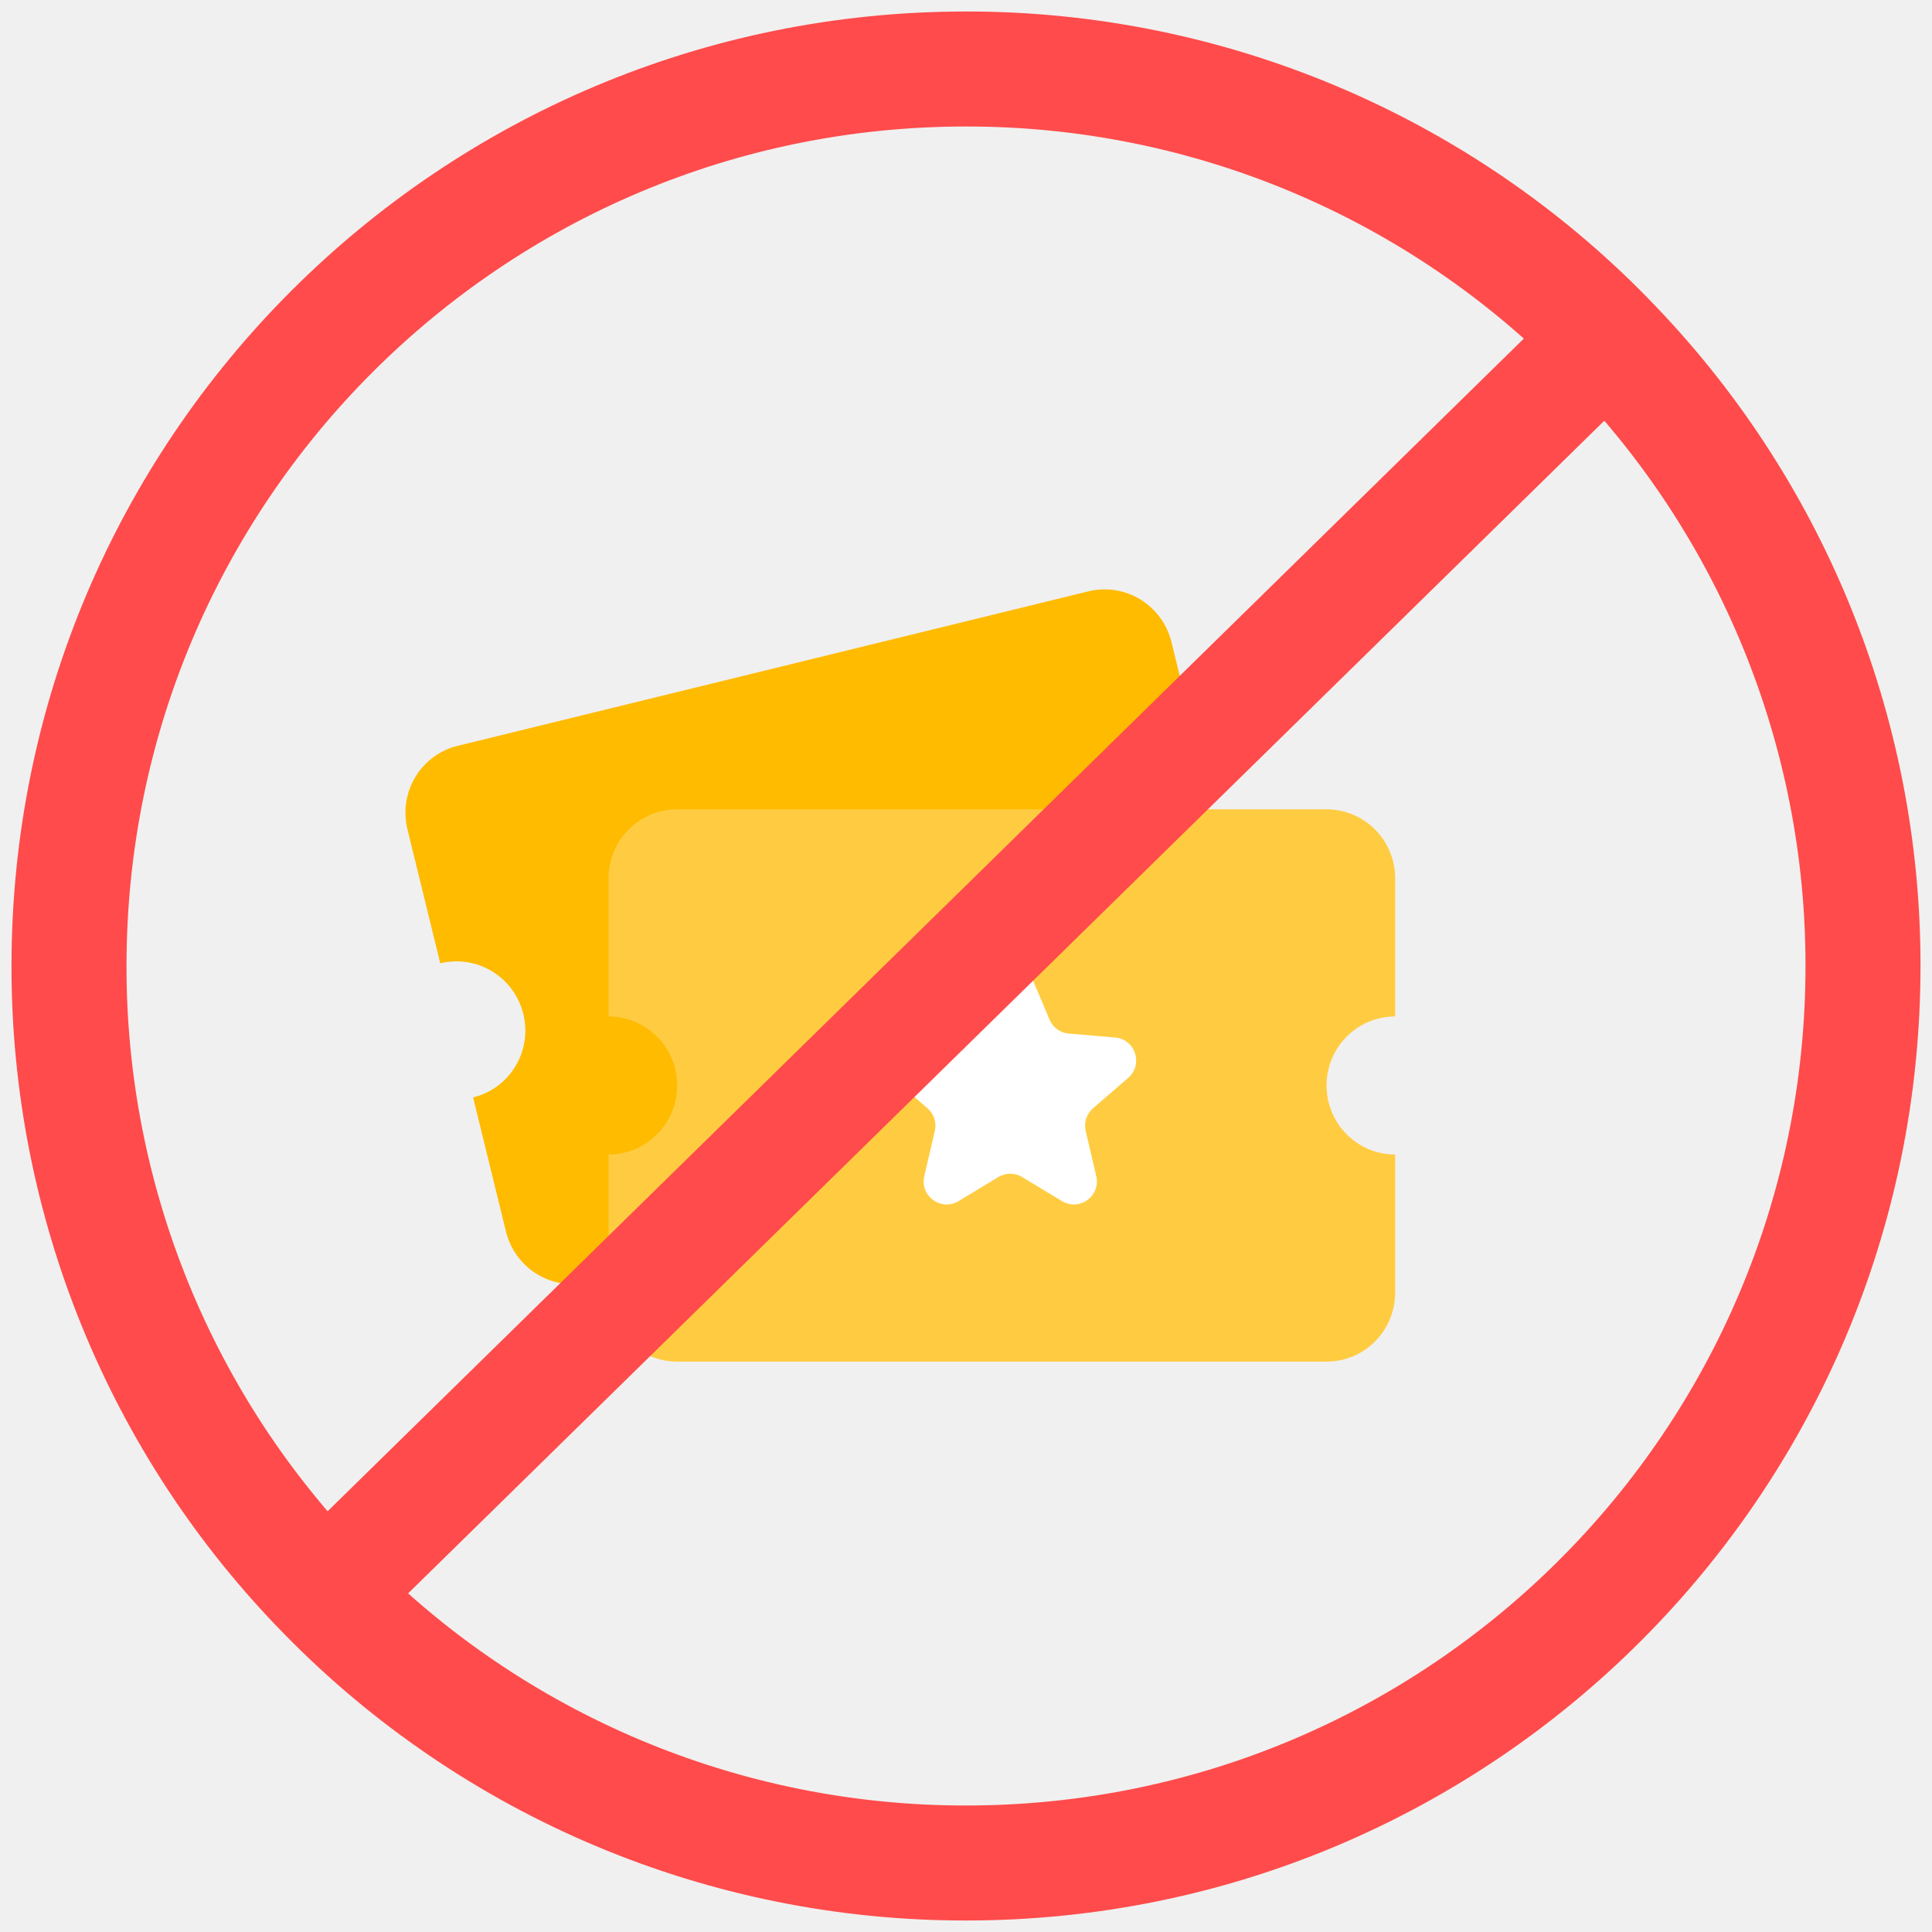
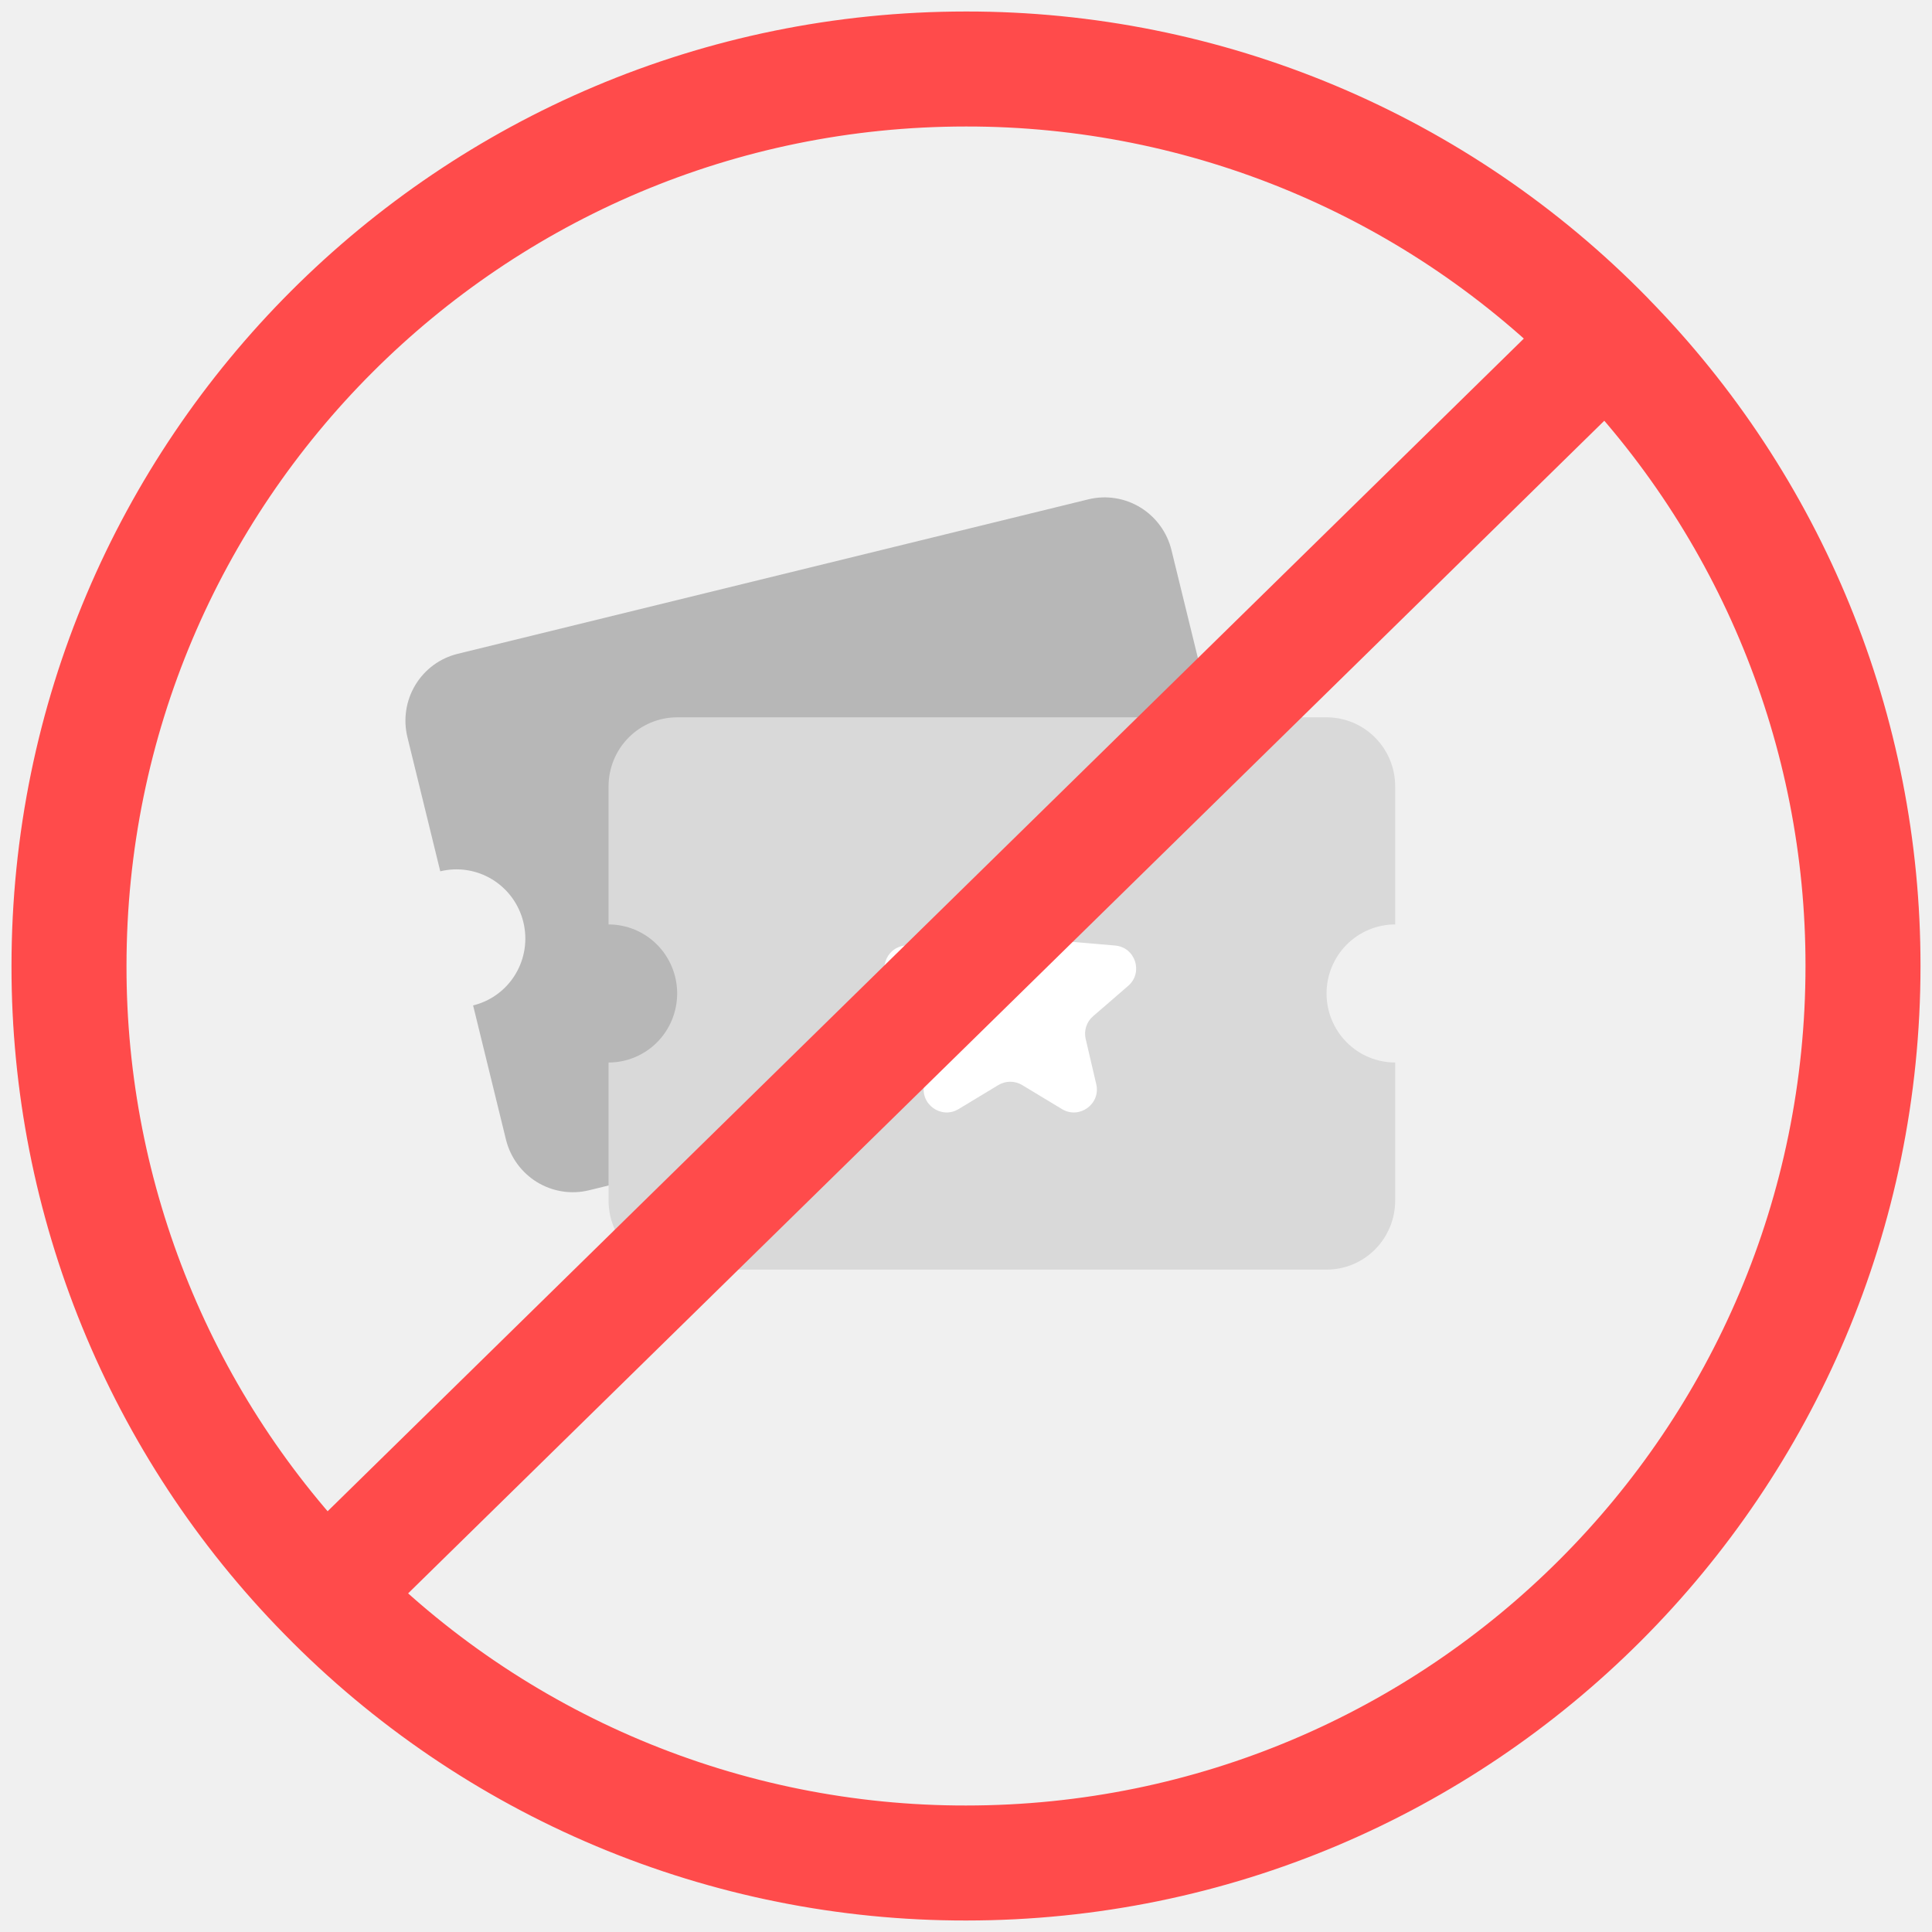
<svg xmlns="http://www.w3.org/2000/svg" width="84" height="84" viewBox="0 0 84 84" fill="none">
-   <path d="M50.177 37.372C49.988 36.599 50.112 35.783 50.521 35.103C50.931 34.423 51.593 33.935 52.361 33.747L50.933 27.916C50.744 27.143 50.257 26.476 49.579 26.062C48.902 25.649 48.09 25.522 47.321 25.71L19.898 32.427C19.129 32.615 18.467 33.103 18.058 33.783C17.648 34.463 17.525 35.279 17.714 36.052L19.142 41.883C19.911 41.695 20.723 41.822 21.4 42.235C22.078 42.649 22.565 43.316 22.754 44.089C22.944 44.862 22.82 45.678 22.41 46.358C22.001 47.038 21.339 47.526 20.57 47.714L21.998 53.545C22.188 54.318 22.675 54.985 23.352 55.399C24.03 55.812 24.842 55.939 25.61 55.751L53.034 49.034C53.802 48.846 54.464 48.358 54.874 47.678C55.283 46.999 55.407 46.182 55.218 45.409L53.789 39.578C53.021 39.766 52.209 39.64 51.531 39.226C50.854 38.812 50.367 38.146 50.177 37.372Z" fill="#FFBB00" />
-   <path d="M57.676 47.194C57.676 46.398 57.991 45.635 58.55 45.072C59.11 44.509 59.868 44.193 60.66 44.193V38.189C60.66 37.393 60.346 36.63 59.786 36.067C59.227 35.504 58.468 35.188 57.676 35.188H29.442C28.651 35.188 27.892 35.504 27.333 36.067C26.773 36.63 26.459 37.393 26.459 38.189V44.193C27.25 44.193 28.009 44.509 28.569 45.072C29.128 45.635 29.442 46.398 29.442 47.194C29.442 47.99 29.128 48.754 28.569 49.317C28.009 49.88 27.25 50.196 26.459 50.196V56.199C26.459 56.995 26.773 57.759 27.333 58.322C27.892 58.885 28.651 59.201 29.442 59.201H57.676C58.468 59.201 59.227 58.885 59.786 58.322C60.346 57.759 60.66 56.995 60.66 56.199V50.196C59.868 50.196 59.11 49.88 58.55 49.317C57.991 48.754 57.676 47.99 57.676 47.194Z" fill="#FFCC41" />
-   <path d="M43.003 42.468C43.347 41.653 44.502 41.653 44.846 42.468L45.631 44.331C45.776 44.673 46.098 44.907 46.468 44.938L48.482 45.11C49.364 45.185 49.721 46.284 49.052 46.863L47.523 48.186C47.242 48.429 47.119 48.807 47.203 49.169L47.663 51.138C47.864 52 46.929 52.679 46.172 52.221L44.441 51.176C44.123 50.984 43.725 50.984 43.407 51.176L41.677 52.221C40.919 52.679 39.985 52 40.186 51.138L40.645 49.169C40.729 48.807 40.606 48.429 40.325 48.186L38.797 46.863C38.127 46.284 38.484 45.185 39.366 45.11L41.381 44.938C41.751 44.907 42.073 44.673 42.217 44.331L43.003 42.468Z" fill="white" />
+   <path d="M50.177 33.372C49.988 32.599 50.112 31.783 50.521 31.103C50.931 30.423 51.593 29.935 52.361 29.747L50.933 23.916C50.744 23.143 50.257 22.476 49.579 22.062C48.902 21.649 48.09 21.522 47.321 21.71L19.898 28.427C19.129 28.615 18.467 29.103 18.058 29.783C17.648 30.463 17.525 31.279 17.714 32.052L19.142 37.883C19.911 37.695 20.723 37.822 21.4 38.235C22.078 38.649 22.565 39.316 22.754 40.089C22.944 40.862 22.82 41.678 22.41 42.358C22.001 43.038 21.339 43.526 20.57 43.714L21.998 49.545C22.188 50.318 22.675 50.985 23.352 51.399C24.03 51.812 24.842 51.939 25.61 51.751L53.034 45.034C53.802 44.846 54.464 44.358 54.874 43.678C55.283 42.999 55.407 42.182 55.218 41.409L53.789 35.578C53.021 35.766 52.209 35.64 51.531 35.226C50.854 34.812 50.367 34.146 50.177 33.372Z" fill="#777777" fill-opacity="0.467" />
+   <path d="M57.676 43.194C57.676 42.398 57.991 41.635 58.55 41.072C59.11 40.509 59.868 40.193 60.66 40.193V34.189C60.66 33.393 60.346 32.63 59.786 32.067C59.227 31.504 58.468 31.188 57.676 31.188H29.442C28.651 31.188 27.892 31.504 27.333 32.067C26.773 32.63 26.459 33.393 26.459 34.189V40.193C27.25 40.193 28.009 40.509 28.569 41.072C29.128 41.635 29.442 42.398 29.442 43.194C29.442 43.99 29.128 44.754 28.569 45.317C28.009 45.88 27.25 46.196 26.459 46.196V52.199C26.459 52.995 26.773 53.759 27.333 54.322C27.892 54.885 28.651 55.201 29.442 55.201H57.676C58.468 55.201 59.227 54.885 59.786 54.322C60.346 53.759 60.66 52.995 60.66 52.199V46.196C59.868 46.196 59.11 45.88 58.55 45.317C57.991 44.754 57.676 43.99 57.676 43.194Z" fill="#D9D9D9" />
+   <path d="M43.003 38.468C43.347 37.653 44.502 37.653 44.846 38.468L45.631 40.331C45.776 40.673 46.098 40.907 46.468 40.938L48.482 41.11C49.364 41.185 49.721 42.284 49.052 42.863L47.523 44.186C47.242 44.429 47.119 44.807 47.203 45.169L47.663 47.138C47.864 48 46.929 48.679 46.172 48.221L44.441 47.176C44.123 46.984 43.725 46.984 43.407 47.176L41.677 48.221C40.919 48.679 39.985 48 40.186 47.138L40.645 45.169C40.729 44.807 40.606 44.429 40.325 44.186L38.797 42.863C38.127 42.284 38.484 41.185 39.366 41.11L41.381 40.938C41.751 40.907 42.073 40.673 42.217 40.331L43.003 38.468Z" fill="white" />
  <path d="M69.85 14.7C66.223 10.991 61.891 8.044 57.108 6.035C52.325 4.026 47.188 2.994 42 3C20.46 3 3 20.46 3 42C2.988 52.211 6.993 62.017 14.15 69.3M14.15 69.3C17.777 73.01 22.11 75.956 26.892 77.965C31.675 79.974 36.812 81.006 42 81C63.54 81 81 63.54 81 42C81.011 31.788 77.005 21.982 69.846 14.7L14.15 69.3Z" stroke="#FF4B4B" stroke-width="5" stroke-linecap="round" stroke-linejoin="round" />
</svg>
